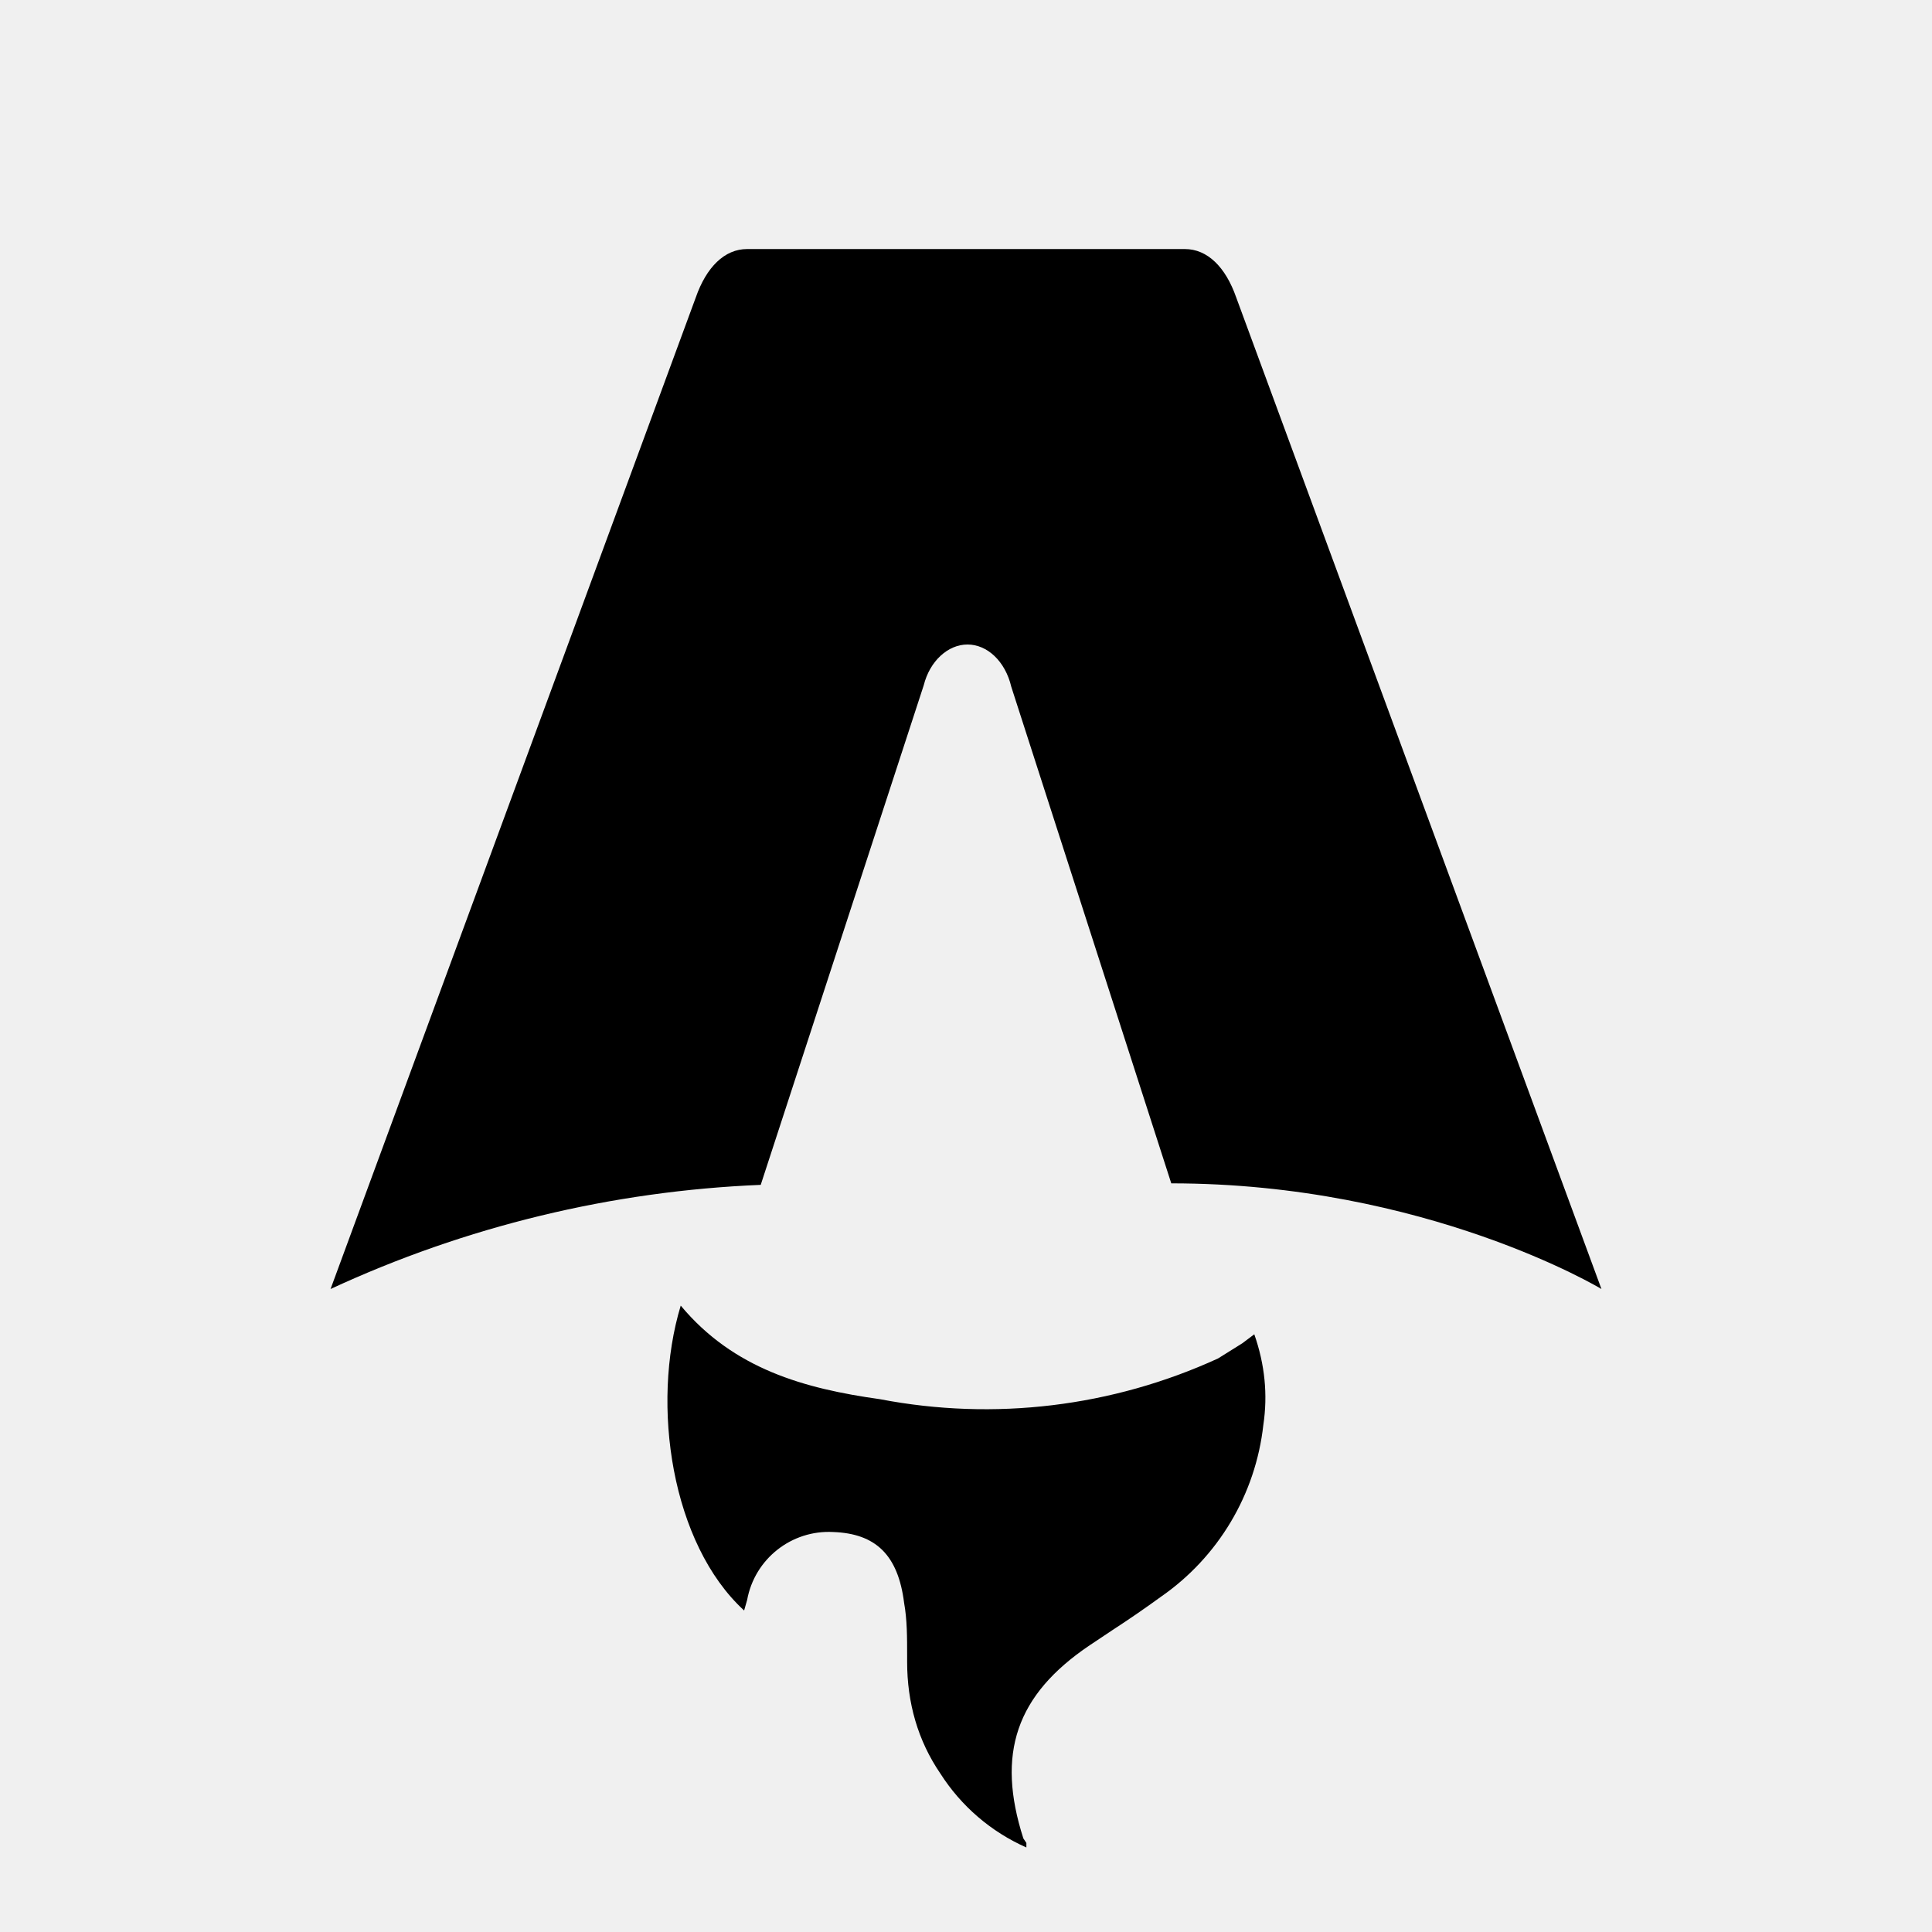
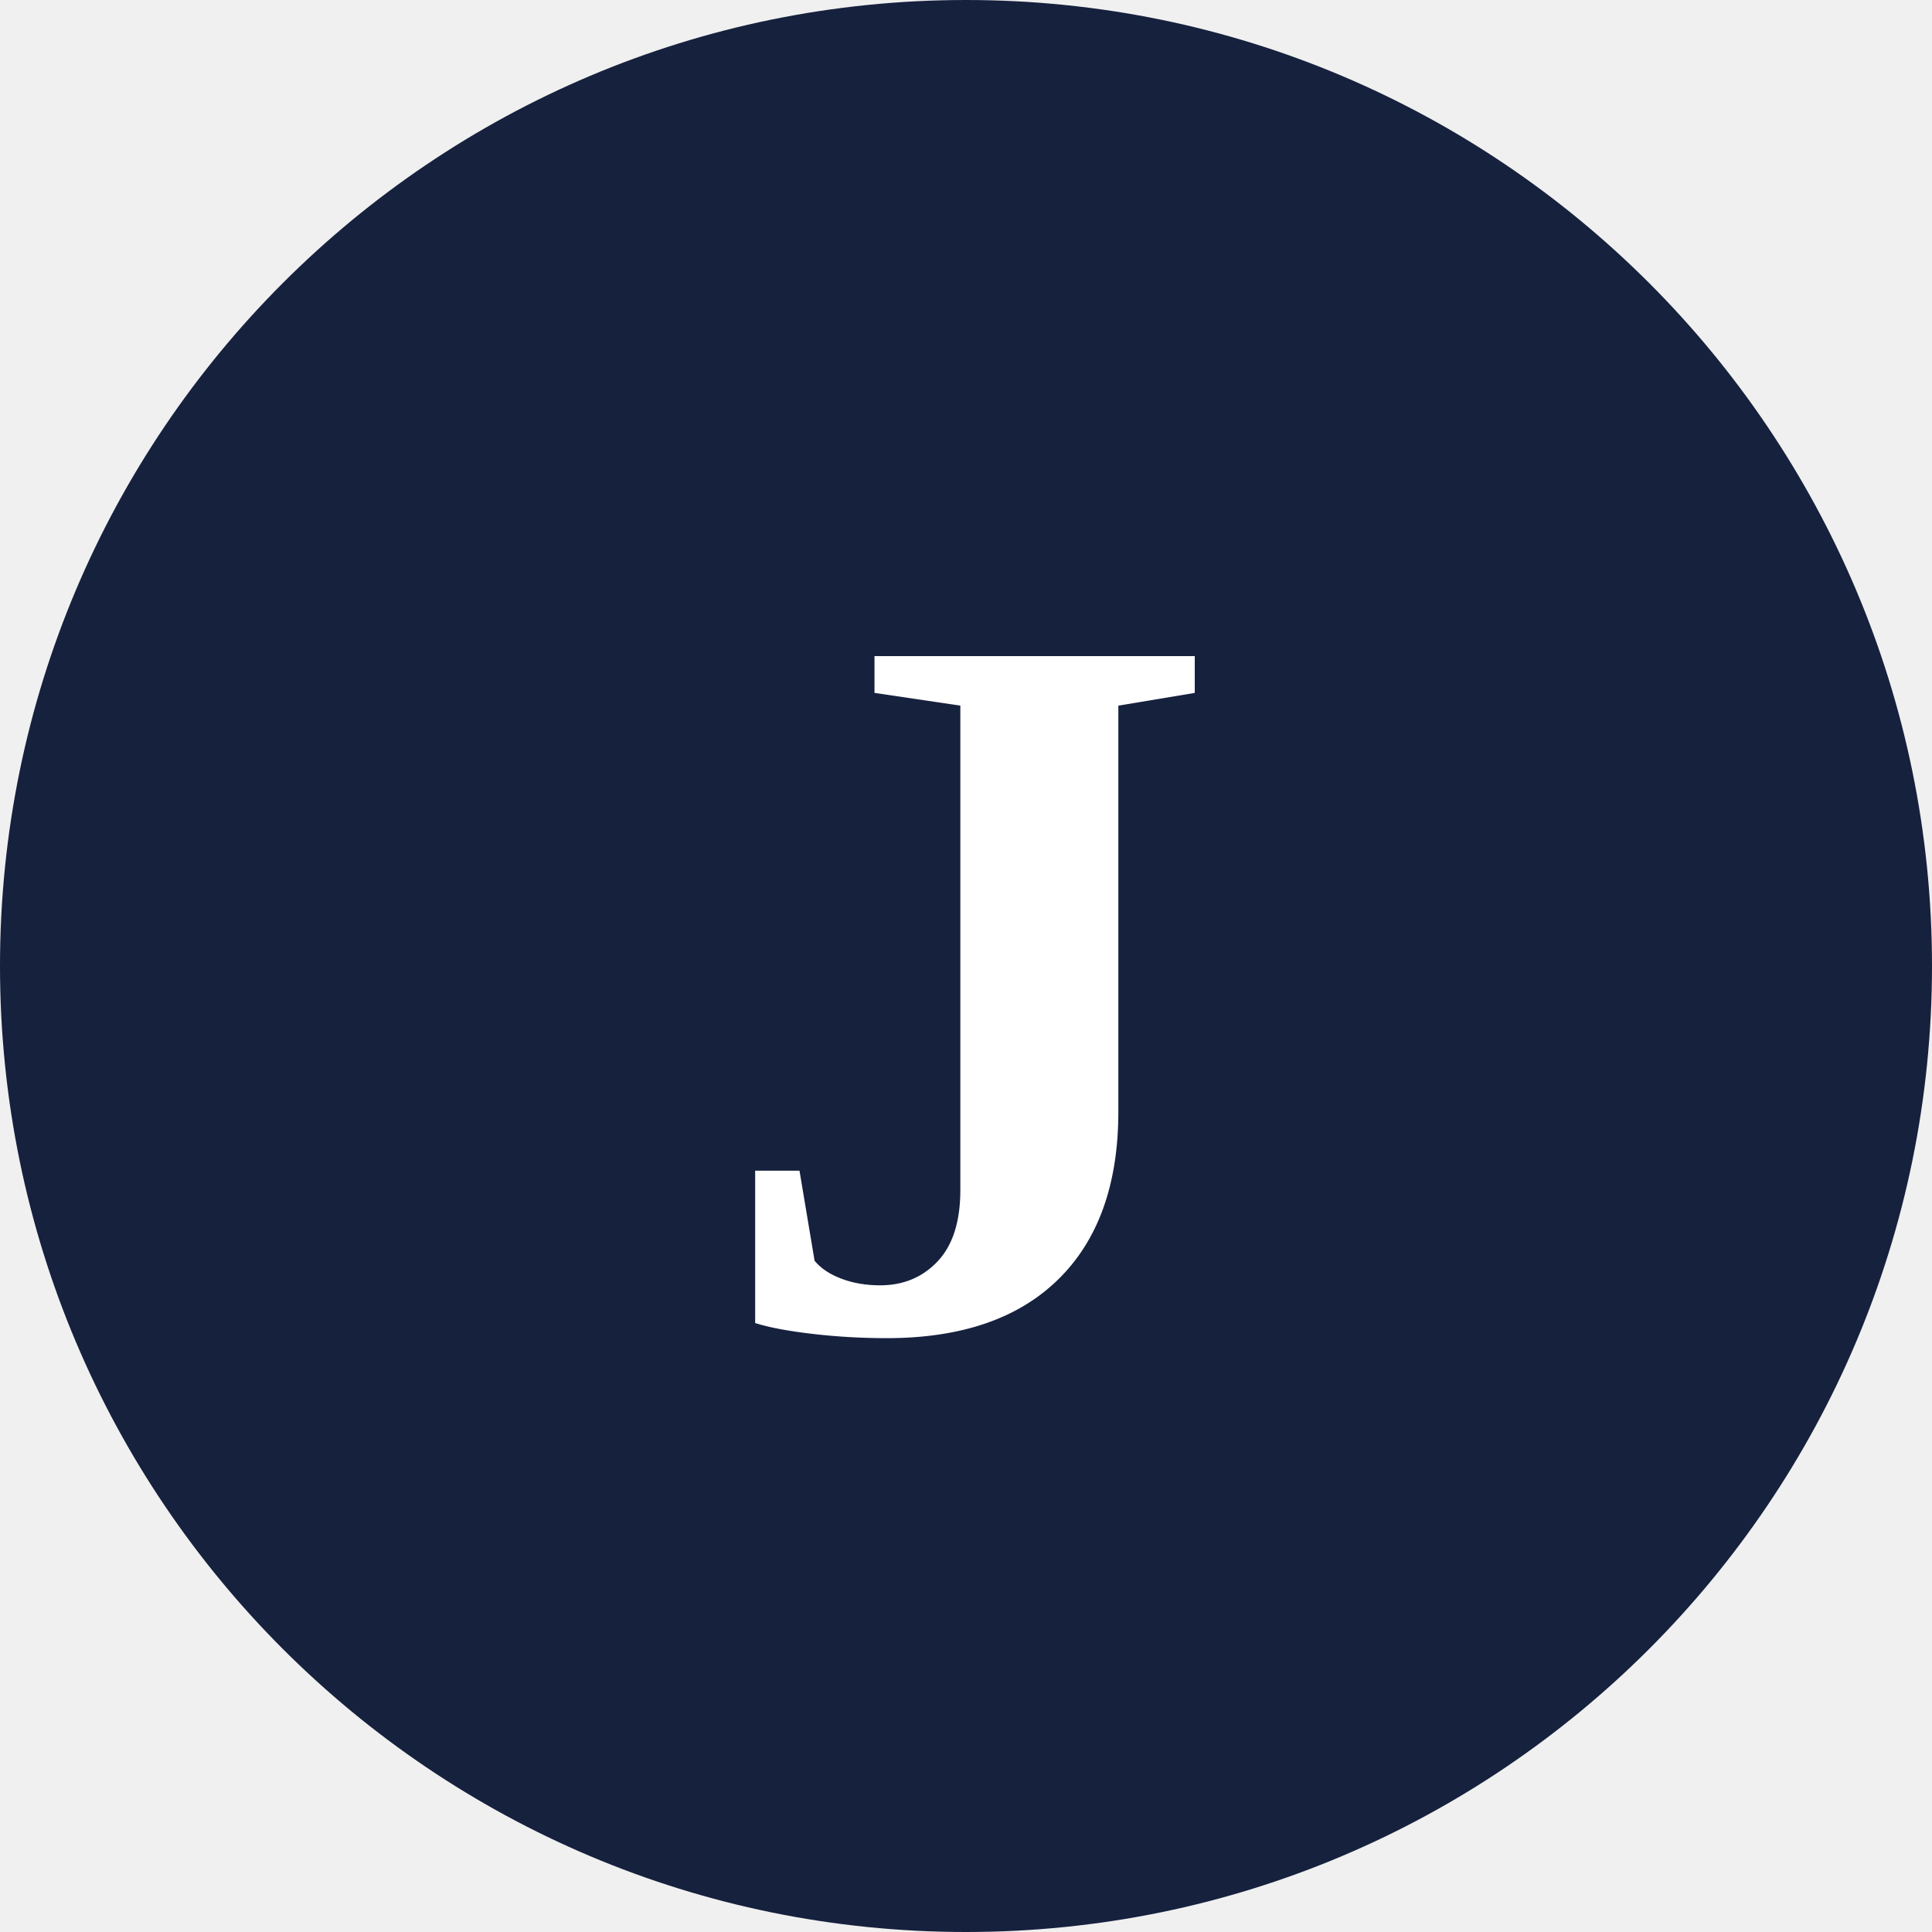
- <svg xmlns="http://www.w3.org/2000/svg" fill="none" viewBox="0 0 128 128">
-   <path d="M50.4 78.5a75.1 75.1 0 0 0-28.5 6.9l24.2-65.7c.7-2 1.9-3.2 3.4-3.2h29c1.5 0 2.7 1.2 3.4 3.2l24.2 65.7s-11.6-7-28.5-7L67 45.5c-.4-1.7-1.6-2.8-2.9-2.8-1.3 0-2.5 1.1-2.9 2.7L50.4 78.5Zm-1.1 28.2Zm-4.2-20.2c-2 6.6-.6 15.8 4.2 20.2a17.5 17.5 0 0 1 .2-.7 5.5 5.5 0 0 1 5.7-4.5c2.8.1 4.3 1.5 4.7 4.7.2 1.1.2 2.3.2 3.5v.4c0 2.7.7 5.2 2.2 7.4a13 13 0 0 0 5.7 4.9v-.3l-.2-.3c-1.8-5.6-.5-9.5 4.4-12.8l1.5-1a73 73 0 0 0 3.2-2.2 16 16 0 0 0 6.8-11.4c.3-2 .1-4-.6-6l-.8.6-1.6 1a37 37 0 0 1-22.4 2.7c-5-.7-9.7-2-13.2-6.2Z" />
-   <style>
-         path { fill: #000; }
-         @media (prefers-color-scheme: dark) {
-             path { fill: #FFF; }
-         }
-     </style>
+ <svg xmlns="http://www.w3.org/2000/svg" viewBox="0 0 64 64">
+   <circle cx="32" cy="32" r="32" fill="#16213e" />
+   <text x="32" y="44" font-family="Georgia, 'Times New Roman', serif" font-weight="700" font-size="34" fill="#ffffff" text-anchor="middle">J</text>
</svg>
